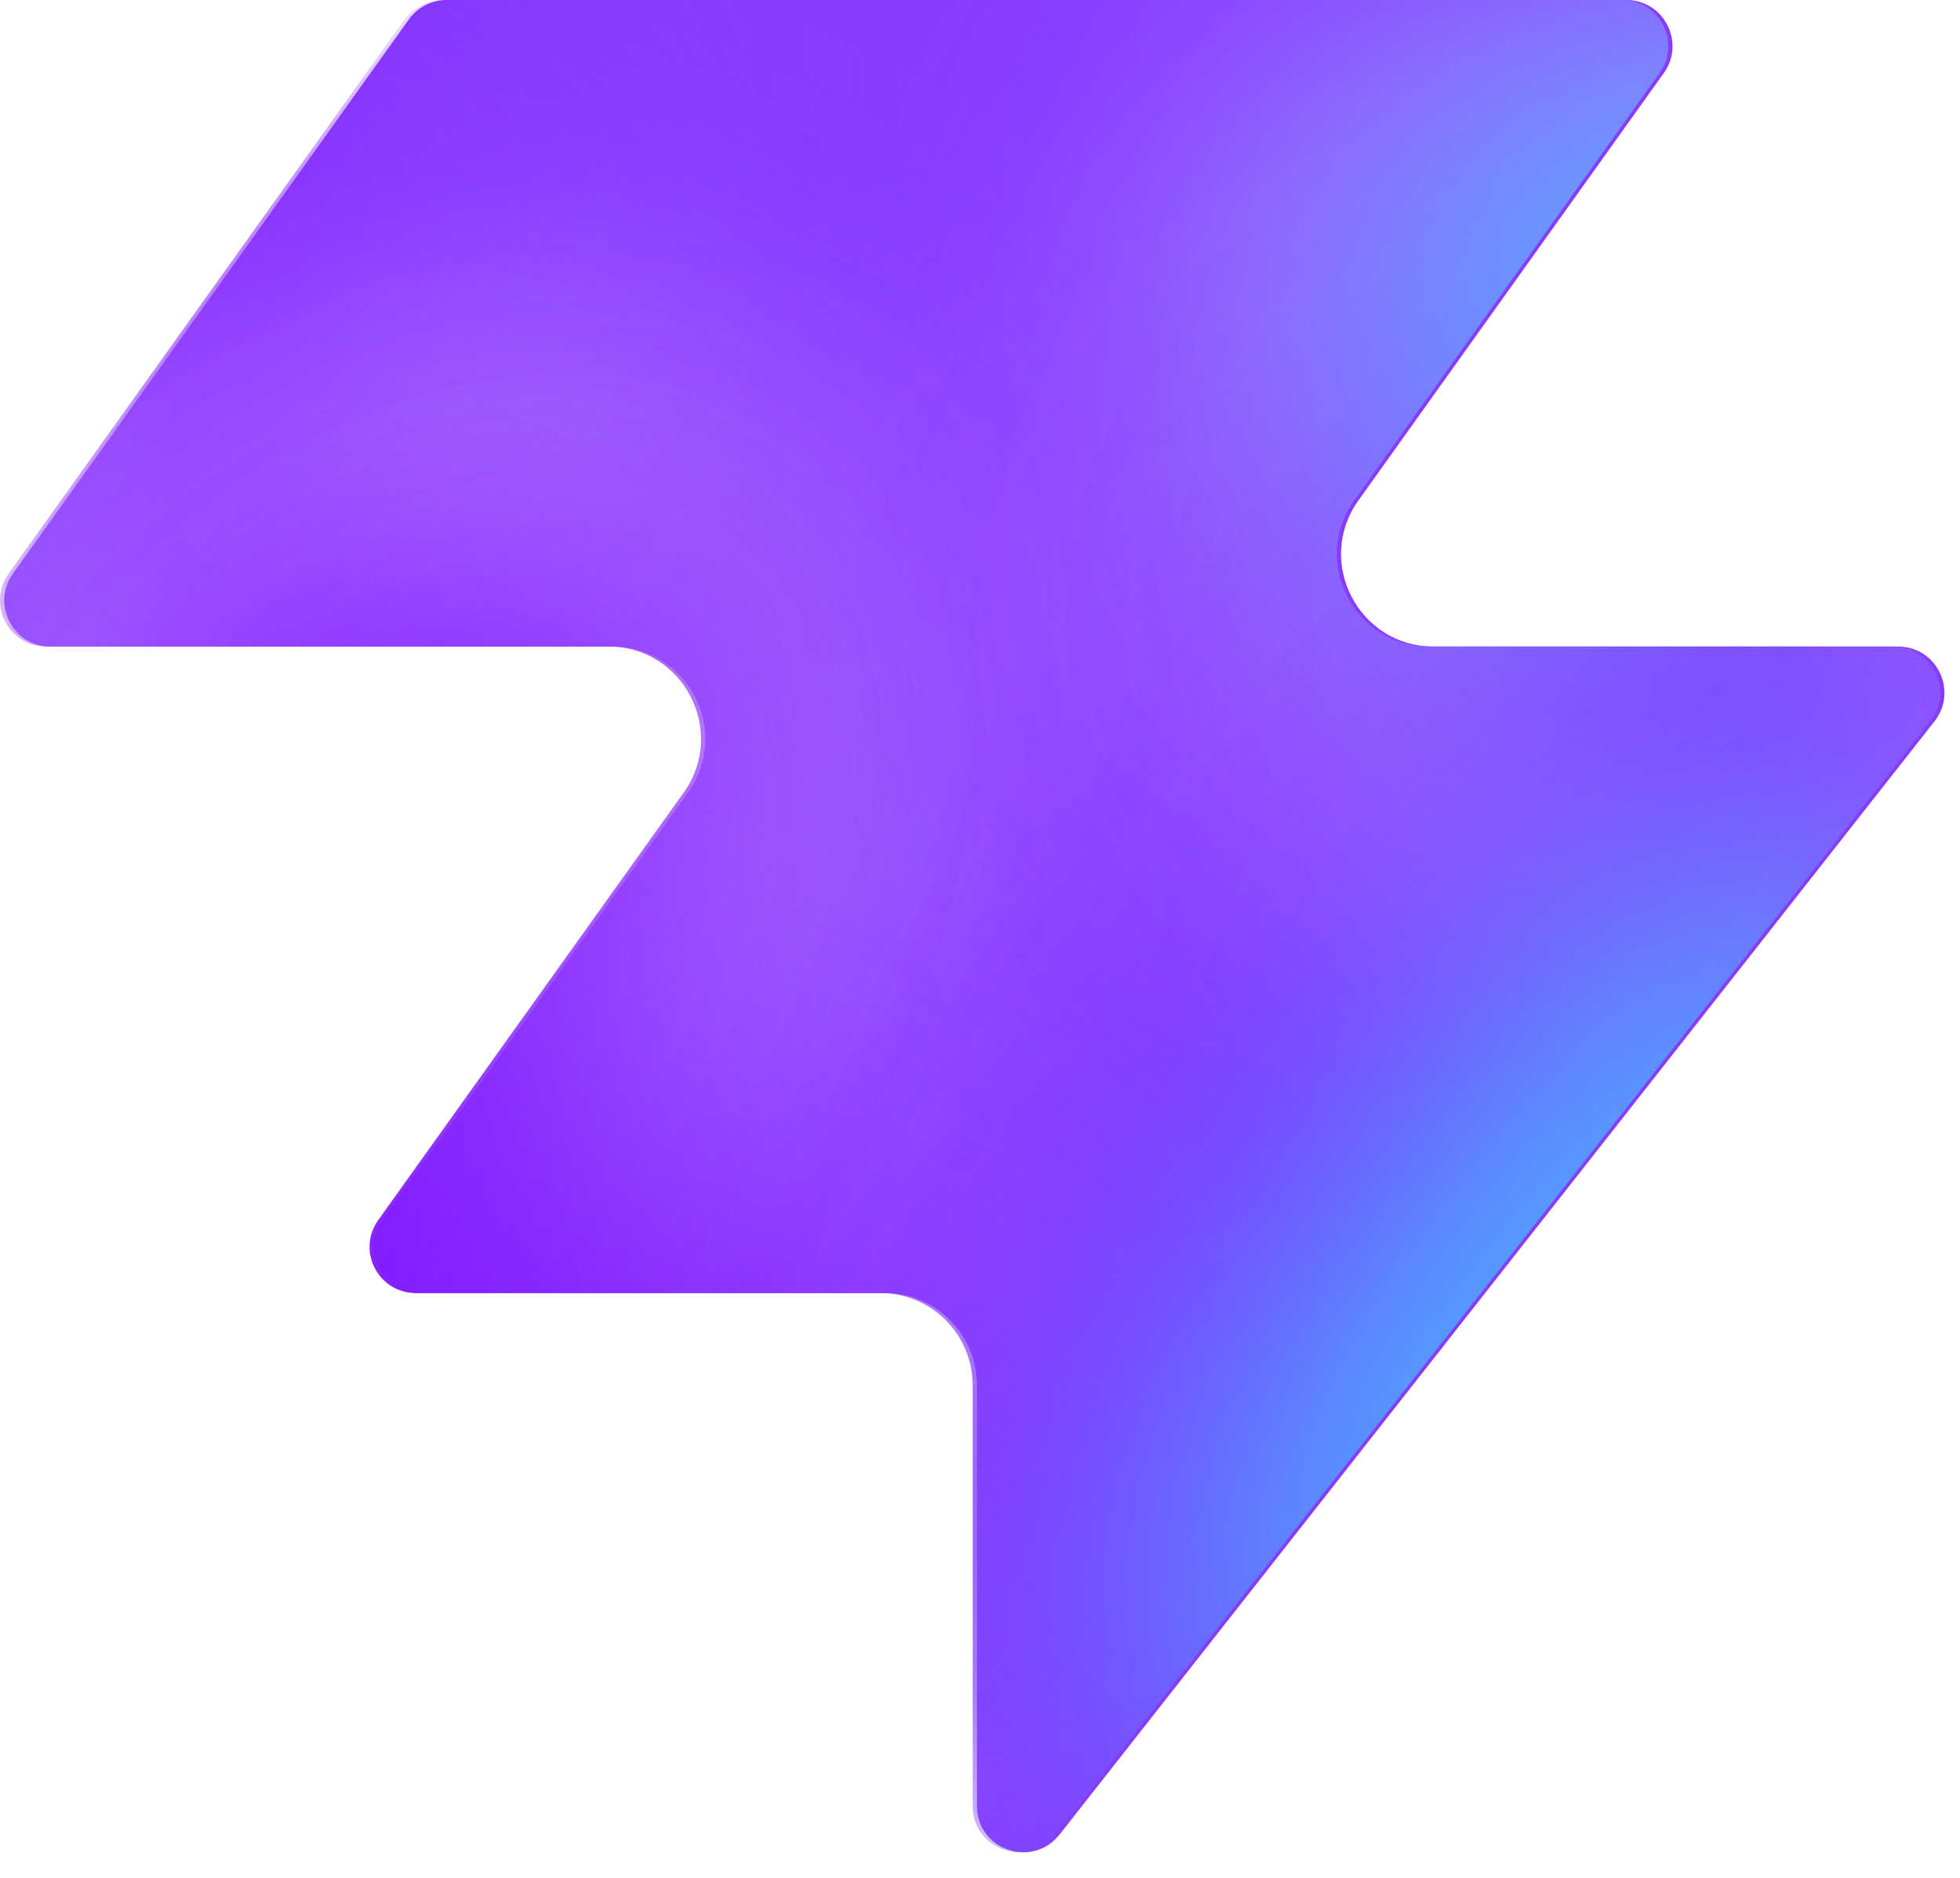
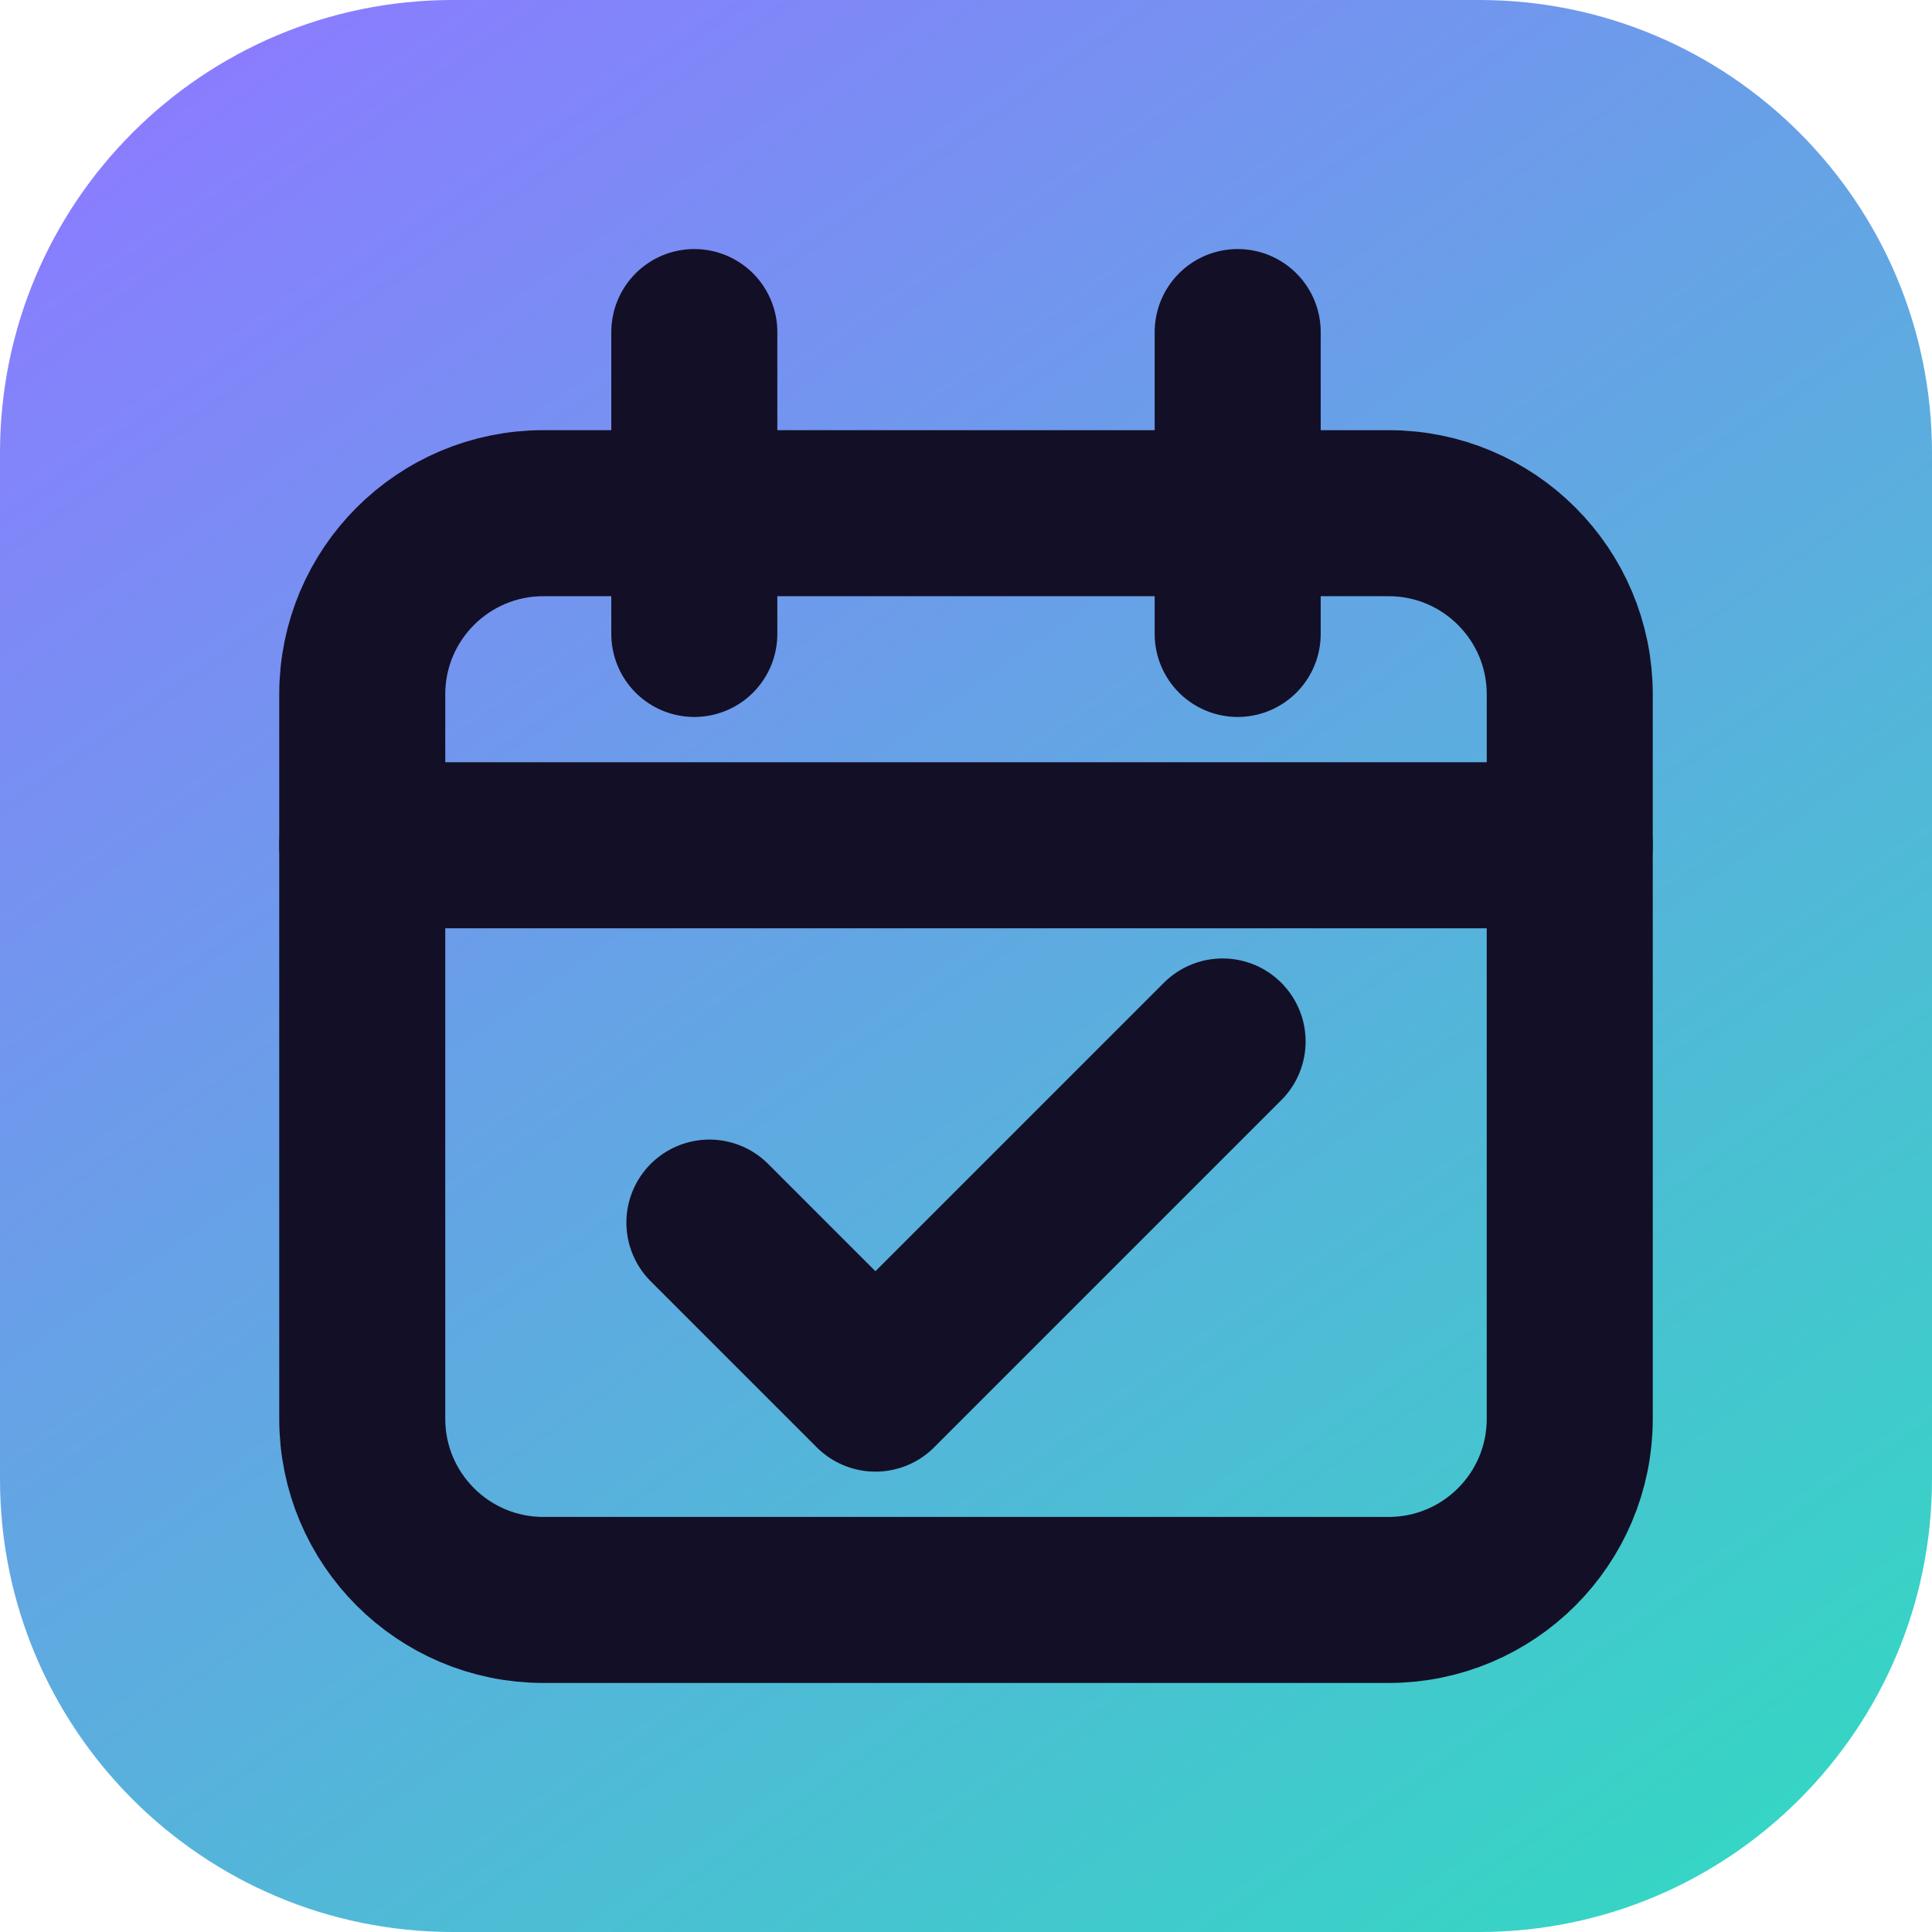
- <svg xmlns="http://www.w3.org/2000/svg" width="48" height="46" fill="none" viewBox="0 0 48 46">
-   <path fill="#863bff" d="M25.946 44.938c-.664.845-2.021.375-2.021-.698V33.937a2.26 2.26 0 0 0-2.262-2.262H10.287c-.92 0-1.456-1.04-.92-1.788l7.48-10.471c1.07-1.497 0-3.578-1.842-3.578H1.237c-.92 0-1.456-1.04-.92-1.788L10.013.474c.214-.297.556-.474.92-.474h28.894c.92 0 1.456 1.04.92 1.788l-7.48 10.471c-1.07 1.498 0 3.579 1.842 3.579h11.377c.943 0 1.473 1.088.89 1.83L25.947 44.94z" style="fill:#863bff;fill:color(display-p3 .525 .23 1);fill-opacity:1" />
-   <mask id="a" width="48" height="46" x="0" y="0" maskUnits="userSpaceOnUse" style="mask-type:alpha">
-     <path fill="#000" d="M25.842 44.938c-.664.844-2.021.375-2.021-.698V33.937a2.26 2.26 0 0 0-2.262-2.262H10.183c-.92 0-1.456-1.04-.92-1.788l7.48-10.471c1.07-1.498 0-3.579-1.842-3.579H1.133c-.92 0-1.456-1.04-.92-1.787L9.91.473c.214-.297.556-.474.92-.474h28.894c.92 0 1.456 1.04.92 1.788l-7.48 10.471c-1.07 1.498 0 3.578 1.842 3.578h11.377c.943 0 1.473 1.088.89 1.832L25.843 44.94z" style="fill:#000;fill-opacity:1" />
-   </mask>
-   <g mask="url(#a)">
-     <g filter="url(#b)">
-       <ellipse cx="5.508" cy="14.704" fill="#ede6ff" rx="5.508" ry="14.704" style="fill:#ede6ff;fill:color(display-p3 .927 .903 1);fill-opacity:1" transform="matrix(.00324 1 1 -.00324 -4.47 31.516)" />
-     </g>
-     <g filter="url(#c)">
-       <ellipse cx="10.399" cy="29.851" fill="#ede6ff" rx="10.399" ry="29.851" style="fill:#ede6ff;fill:color(display-p3 .927 .903 1);fill-opacity:1" transform="matrix(.00324 1 1 -.00324 -39.328 7.883)" />
-     </g>
-     <g filter="url(#d)">
-       <ellipse cx="5.508" cy="30.487" fill="#7e14ff" rx="5.508" ry="30.487" style="fill:#7e14ff;fill:color(display-p3 .492 .077 1);fill-opacity:1" transform="rotate(89.814 -25.913 -14.639)scale(1 -1)" />
-     </g>
-     <g filter="url(#e)">
-       <ellipse cx="5.508" cy="30.599" fill="#7e14ff" rx="5.508" ry="30.599" style="fill:#7e14ff;fill:color(display-p3 .492 .077 1);fill-opacity:1" transform="rotate(89.814 -32.644 -3.334)scale(1 -1)" />
-     </g>
-     <g filter="url(#f)">
-       <ellipse cx="5.508" cy="30.599" fill="#7e14ff" rx="5.508" ry="30.599" style="fill:#7e14ff;fill:color(display-p3 .492 .077 1);fill-opacity:1" transform="matrix(.00324 1 1 -.00324 -34.34 30.47)" />
-     </g>
-     <g filter="url(#g)">
-       <ellipse cx="14.072" cy="22.078" fill="#ede6ff" rx="14.072" ry="22.078" style="fill:#ede6ff;fill:color(display-p3 .927 .903 1);fill-opacity:1" transform="rotate(93.35 24.506 48.493)scale(-1 1)" />
-     </g>
-     <g filter="url(#h)">
-       <ellipse cx="3.47" cy="21.501" fill="#7e14ff" rx="3.47" ry="21.501" style="fill:#7e14ff;fill:color(display-p3 .492 .077 1);fill-opacity:1" transform="rotate(89.009 28.708 47.59)scale(-1 1)" />
-     </g>
-     <g filter="url(#i)">
-       <ellipse cx="3.47" cy="21.501" fill="#7e14ff" rx="3.47" ry="21.501" style="fill:#7e14ff;fill:color(display-p3 .492 .077 1);fill-opacity:1" transform="rotate(89.009 28.708 47.59)scale(-1 1)" />
-     </g>
-     <g filter="url(#j)">
-       <ellipse cx=".387" cy="8.972" fill="#7e14ff" rx="4.407" ry="29.108" style="fill:#7e14ff;fill:color(display-p3 .492 .077 1);fill-opacity:1" transform="rotate(39.51 .387 8.972)" />
-     </g>
-     <g filter="url(#k)">
-       <ellipse cx="47.523" cy="-6.092" fill="#7e14ff" rx="4.407" ry="29.108" style="fill:#7e14ff;fill:color(display-p3 .492 .077 1);fill-opacity:1" transform="rotate(37.892 47.523 -6.092)" />
-     </g>
-     <g filter="url(#l)">
-       <ellipse cx="41.412" cy="6.333" fill="#47bfff" rx="5.971" ry="9.665" style="fill:#47bfff;fill:color(display-p3 .28 .748 1);fill-opacity:1" transform="rotate(37.892 41.412 6.333)" />
-     </g>
-     <g filter="url(#m)">
-       <ellipse cx="-1.879" cy="38.332" fill="#7e14ff" rx="4.407" ry="29.108" style="fill:#7e14ff;fill:color(display-p3 .492 .077 1);fill-opacity:1" transform="rotate(37.892 -1.88 38.332)" />
-     </g>
-     <g filter="url(#n)">
-       <ellipse cx="-1.879" cy="38.332" fill="#7e14ff" rx="4.407" ry="29.108" style="fill:#7e14ff;fill:color(display-p3 .492 .077 1);fill-opacity:1" transform="rotate(37.892 -1.88 38.332)" />
-     </g>
-     <g filter="url(#o)">
-       <ellipse cx="35.651" cy="29.907" fill="#7e14ff" rx="4.407" ry="29.108" style="fill:#7e14ff;fill:color(display-p3 .492 .077 1);fill-opacity:1" transform="rotate(37.892 35.651 29.907)" />
-     </g>
-     <g filter="url(#p)">
-       <ellipse cx="38.418" cy="32.4" fill="#47bfff" rx="5.971" ry="15.297" style="fill:#47bfff;fill:color(display-p3 .28 .748 1);fill-opacity:1" transform="rotate(37.892 38.418 32.4)" />
-     </g>
+ <svg xmlns="http://www.w3.org/2000/svg" viewBox="0 0 64 64">
+   <defs>
+     <linearGradient id="g" x1=".15" y1="0" x2=".85" y2="1">
+       <stop offset="0" stop-color="#8a7cff" />
+       <stop offset="1" stop-color="#35d6c4" />
+     </linearGradient>
+   </defs>
+   <rect width="64" height="64" rx="15" fill="url(#g)" />
+   <g fill="none" stroke="#130f26" stroke-width="5.5" stroke-linecap="round" stroke-linejoin="round">
+     <rect x="12" y="17" width="40" height="36" rx="6" />
+     <path d="M23 11 V21 M41 11 V21 M12 28 H52" />
+     <path d="M23.5 40.5 L29 46 L40.5 34.5" />
  </g>
-   <defs>
-     <filter id="b" width="60.045" height="41.654" x="-19.77" y="16.149" color-interpolation-filters="sRGB" filterUnits="userSpaceOnUse">
-       <feFlood flood-opacity="0" result="BackgroundImageFix" />
-       <feBlend in="SourceGraphic" in2="BackgroundImageFix" result="shape" />
-       <feGaussianBlur result="effect1_foregroundBlur_2002_17158" stdDeviation="7.659" />
-     </filter>
-     <filter id="c" width="90.34" height="51.437" x="-54.613" y="-7.533" color-interpolation-filters="sRGB" filterUnits="userSpaceOnUse">
-       <feFlood flood-opacity="0" result="BackgroundImageFix" />
-       <feBlend in="SourceGraphic" in2="BackgroundImageFix" result="shape" />
-       <feGaussianBlur result="effect1_foregroundBlur_2002_17158" stdDeviation="7.659" />
-     </filter>
-     <filter id="d" width="79.355" height="29.4" x="-49.64" y="2.03" color-interpolation-filters="sRGB" filterUnits="userSpaceOnUse">
-       <feFlood flood-opacity="0" result="BackgroundImageFix" />
-       <feBlend in="SourceGraphic" in2="BackgroundImageFix" result="shape" />
-       <feGaussianBlur result="effect1_foregroundBlur_2002_17158" stdDeviation="4.596" />
-     </filter>
-     <filter id="e" width="79.579" height="29.4" x="-45.045" y="20.029" color-interpolation-filters="sRGB" filterUnits="userSpaceOnUse">
-       <feFlood flood-opacity="0" result="BackgroundImageFix" />
-       <feBlend in="SourceGraphic" in2="BackgroundImageFix" result="shape" />
-       <feGaussianBlur result="effect1_foregroundBlur_2002_17158" stdDeviation="4.596" />
-     </filter>
-     <filter id="f" width="79.579" height="29.4" x="-43.513" y="21.178" color-interpolation-filters="sRGB" filterUnits="userSpaceOnUse">
-       <feFlood flood-opacity="0" result="BackgroundImageFix" />
-       <feBlend in="SourceGraphic" in2="BackgroundImageFix" result="shape" />
-       <feGaussianBlur result="effect1_foregroundBlur_2002_17158" stdDeviation="4.596" />
-     </filter>
-     <filter id="g" width="74.749" height="58.852" x="15.756" y="-17.901" color-interpolation-filters="sRGB" filterUnits="userSpaceOnUse">
-       <feFlood flood-opacity="0" result="BackgroundImageFix" />
-       <feBlend in="SourceGraphic" in2="BackgroundImageFix" result="shape" />
-       <feGaussianBlur result="effect1_foregroundBlur_2002_17158" stdDeviation="7.659" />
-     </filter>
-     <filter id="h" width="61.377" height="25.362" x="23.548" y="2.284" color-interpolation-filters="sRGB" filterUnits="userSpaceOnUse">
-       <feFlood flood-opacity="0" result="BackgroundImageFix" />
-       <feBlend in="SourceGraphic" in2="BackgroundImageFix" result="shape" />
-       <feGaussianBlur result="effect1_foregroundBlur_2002_17158" stdDeviation="4.596" />
-     </filter>
-     <filter id="i" width="61.377" height="25.362" x="23.548" y="2.284" color-interpolation-filters="sRGB" filterUnits="userSpaceOnUse">
-       <feFlood flood-opacity="0" result="BackgroundImageFix" />
-       <feBlend in="SourceGraphic" in2="BackgroundImageFix" result="shape" />
-       <feGaussianBlur result="effect1_foregroundBlur_2002_17158" stdDeviation="4.596" />
-     </filter>
-     <filter id="j" width="56.045" height="63.649" x="-27.636" y="-22.853" color-interpolation-filters="sRGB" filterUnits="userSpaceOnUse">
-       <feFlood flood-opacity="0" result="BackgroundImageFix" />
-       <feBlend in="SourceGraphic" in2="BackgroundImageFix" result="shape" />
-       <feGaussianBlur result="effect1_foregroundBlur_2002_17158" stdDeviation="4.596" />
-     </filter>
-     <filter id="k" width="54.814" height="64.646" x="20.116" y="-38.415" color-interpolation-filters="sRGB" filterUnits="userSpaceOnUse">
-       <feFlood flood-opacity="0" result="BackgroundImageFix" />
-       <feBlend in="SourceGraphic" in2="BackgroundImageFix" result="shape" />
-       <feGaussianBlur result="effect1_foregroundBlur_2002_17158" stdDeviation="4.596" />
-     </filter>
-     <filter id="l" width="33.541" height="35.313" x="24.641" y="-11.323" color-interpolation-filters="sRGB" filterUnits="userSpaceOnUse">
-       <feFlood flood-opacity="0" result="BackgroundImageFix" />
-       <feBlend in="SourceGraphic" in2="BackgroundImageFix" result="shape" />
-       <feGaussianBlur result="effect1_foregroundBlur_2002_17158" stdDeviation="4.596" />
-     </filter>
-     <filter id="m" width="54.814" height="64.646" x="-29.286" y="6.009" color-interpolation-filters="sRGB" filterUnits="userSpaceOnUse">
-       <feFlood flood-opacity="0" result="BackgroundImageFix" />
-       <feBlend in="SourceGraphic" in2="BackgroundImageFix" result="shape" />
-       <feGaussianBlur result="effect1_foregroundBlur_2002_17158" stdDeviation="4.596" />
-     </filter>
-     <filter id="n" width="54.814" height="64.646" x="-29.286" y="6.009" color-interpolation-filters="sRGB" filterUnits="userSpaceOnUse">
-       <feFlood flood-opacity="0" result="BackgroundImageFix" />
-       <feBlend in="SourceGraphic" in2="BackgroundImageFix" result="shape" />
-       <feGaussianBlur result="effect1_foregroundBlur_2002_17158" stdDeviation="4.596" />
-     </filter>
-     <filter id="o" width="54.814" height="64.646" x="8.244" y="-2.416" color-interpolation-filters="sRGB" filterUnits="userSpaceOnUse">
-       <feFlood flood-opacity="0" result="BackgroundImageFix" />
-       <feBlend in="SourceGraphic" in2="BackgroundImageFix" result="shape" />
-       <feGaussianBlur result="effect1_foregroundBlur_2002_17158" stdDeviation="4.596" />
-     </filter>
-     <filter id="p" width="39.409" height="43.623" x="18.713" y="10.588" color-interpolation-filters="sRGB" filterUnits="userSpaceOnUse">
-       <feFlood flood-opacity="0" result="BackgroundImageFix" />
-       <feBlend in="SourceGraphic" in2="BackgroundImageFix" result="shape" />
-       <feGaussianBlur result="effect1_foregroundBlur_2002_17158" stdDeviation="4.596" />
-     </filter>
-   </defs>
</svg>
